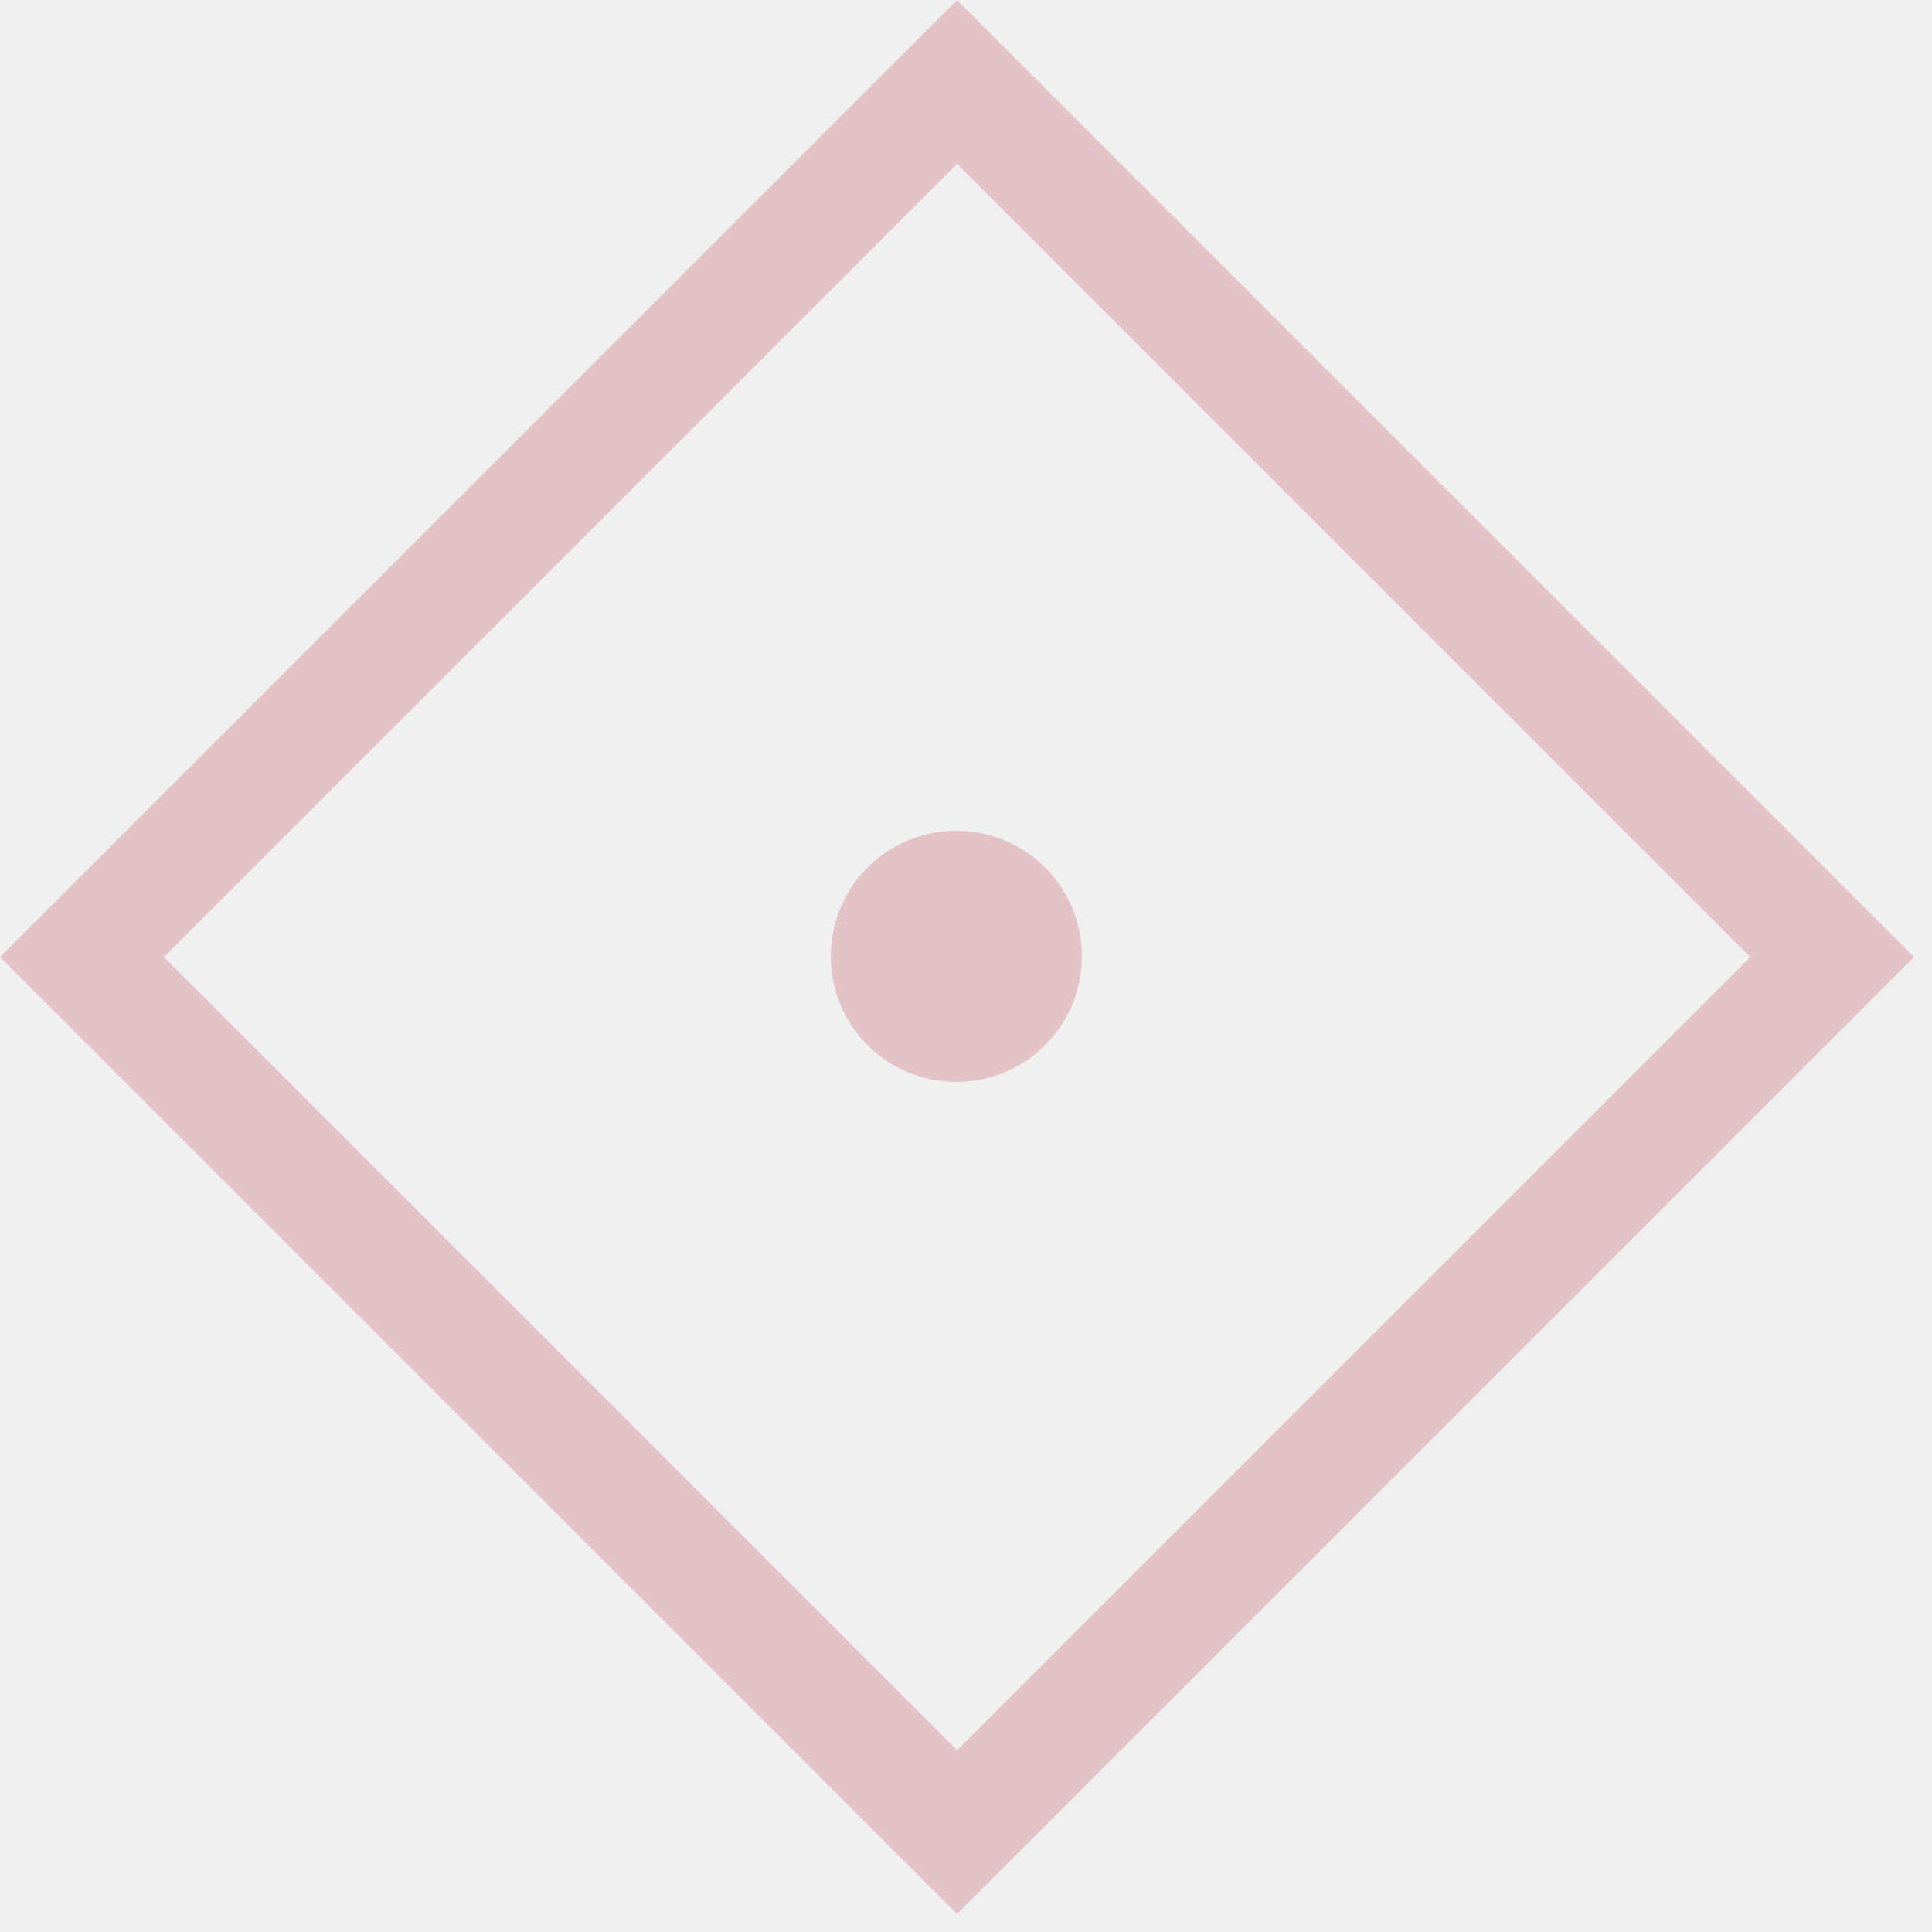
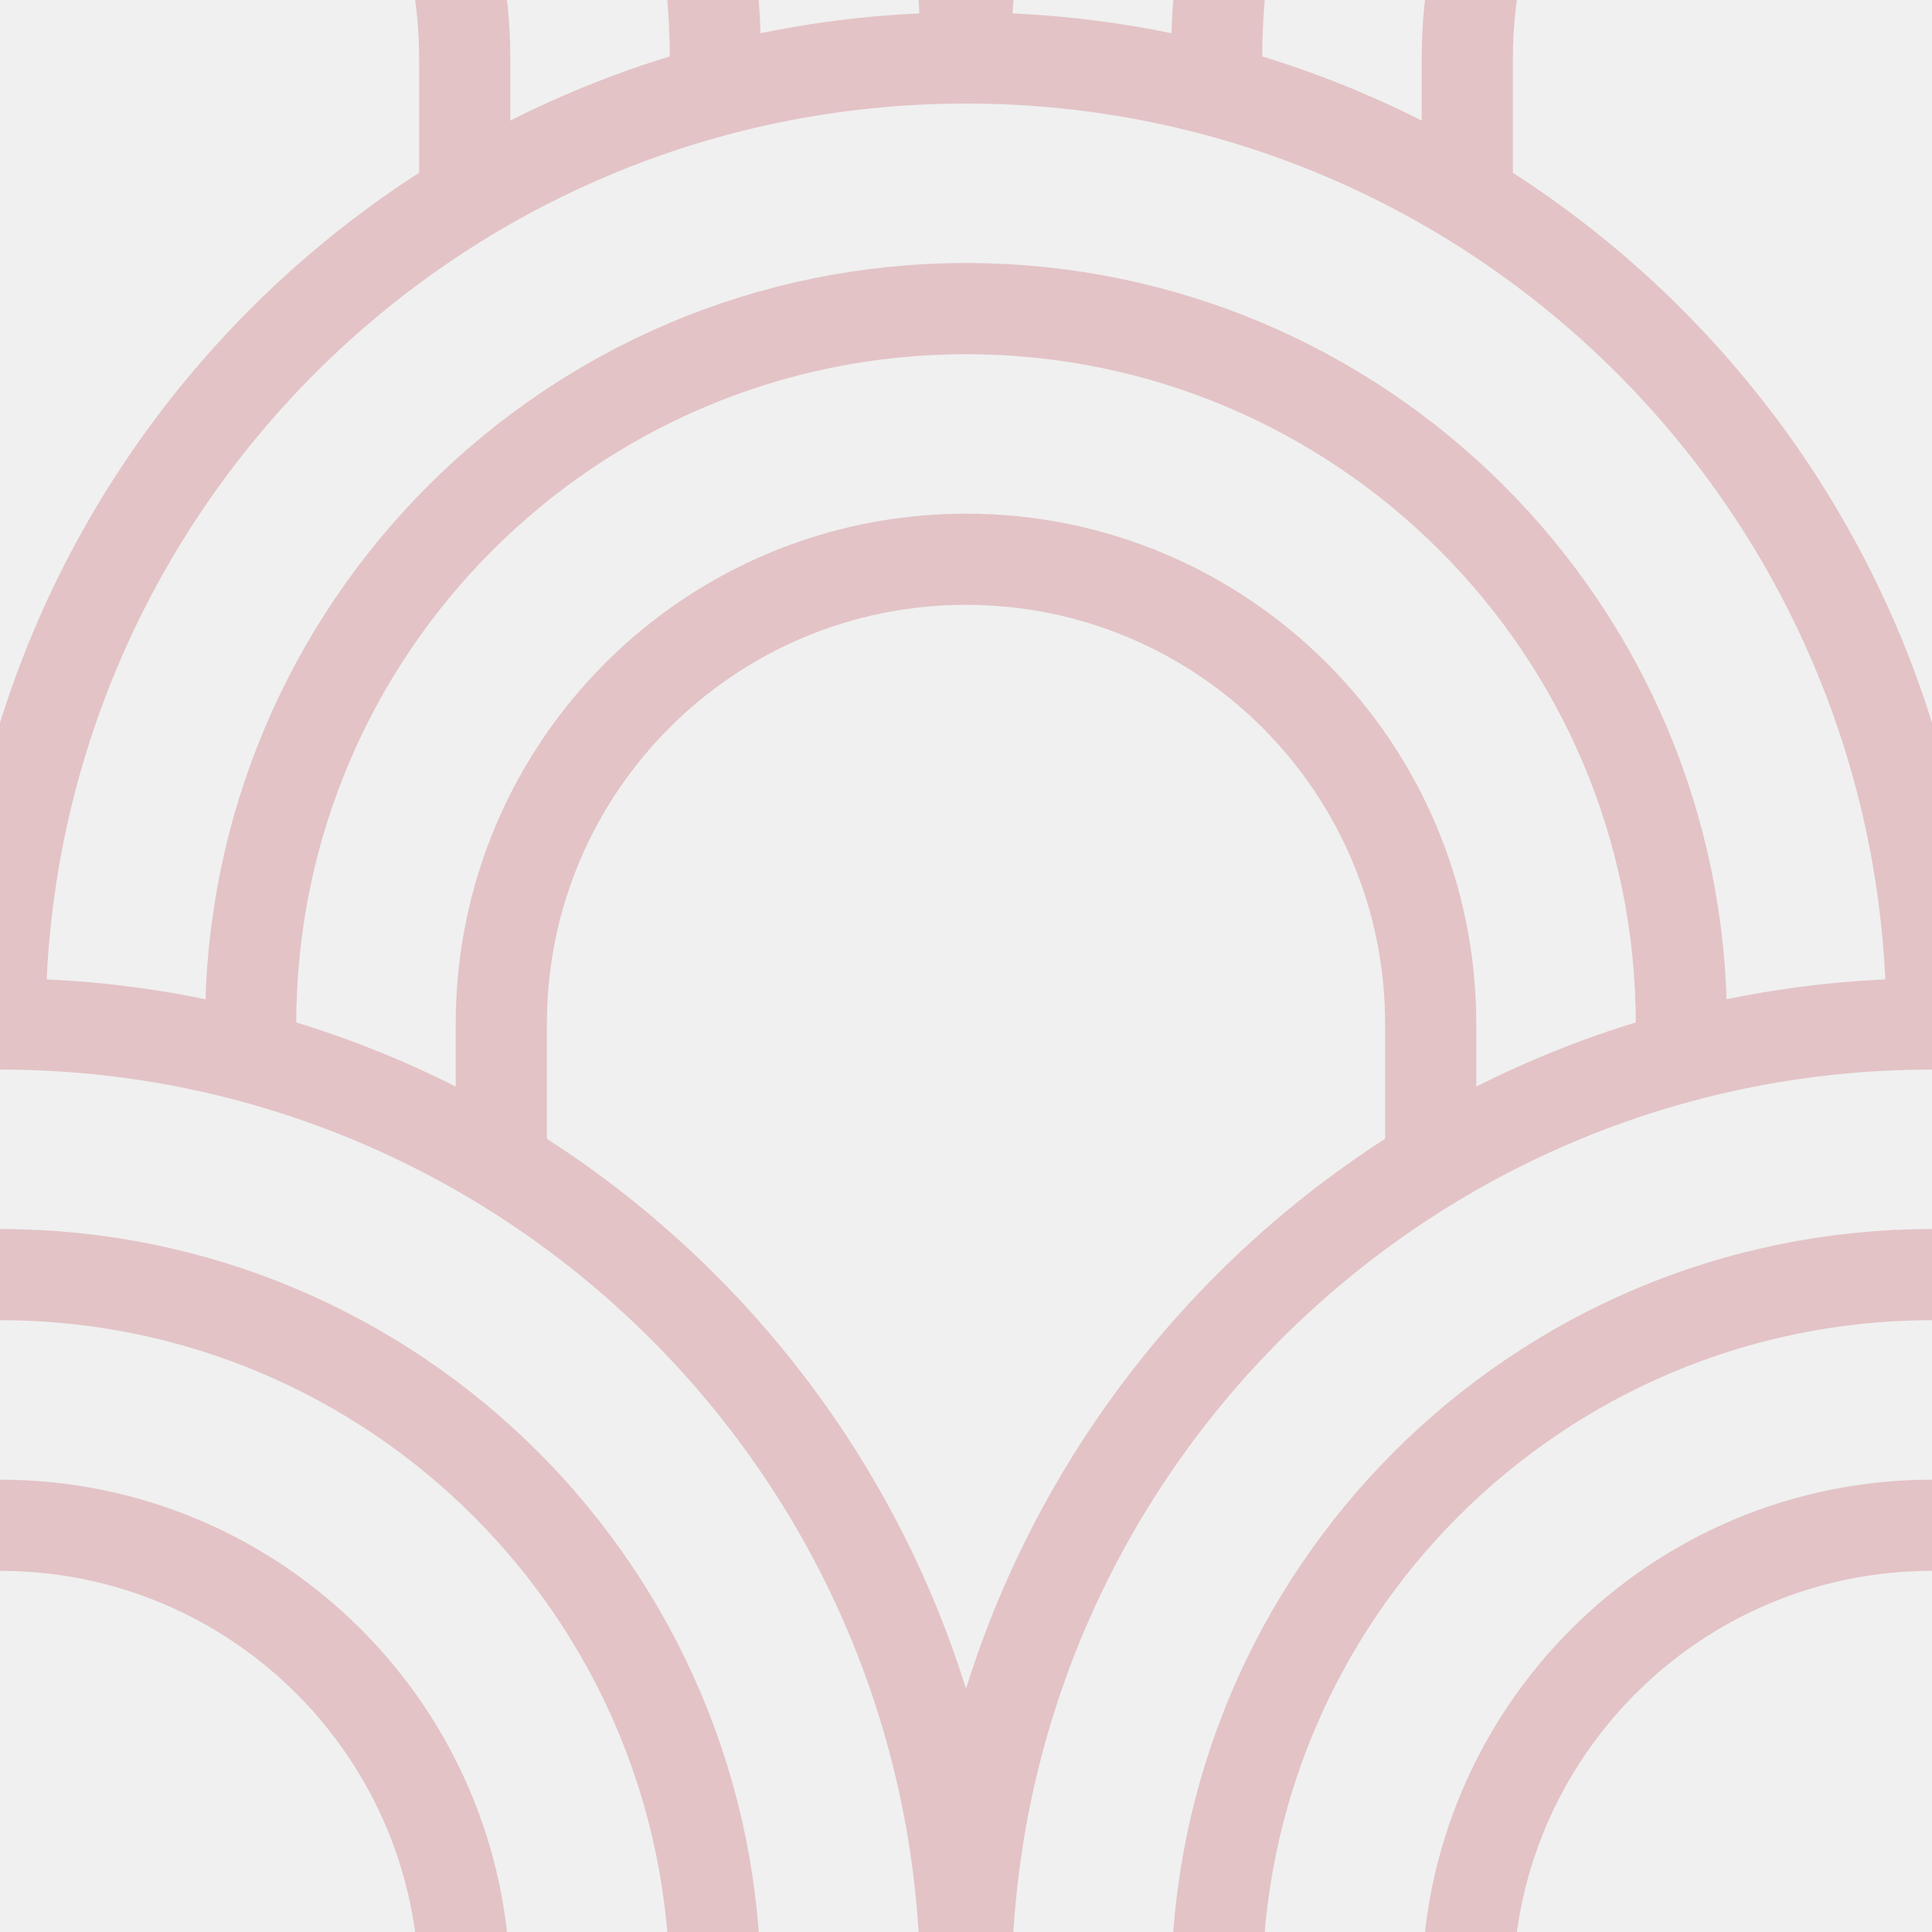
<svg xmlns="http://www.w3.org/2000/svg" width="100" height="100" viewBox="0 0 100 100" fill="none">
-   <g opacity="0.2">
-     <rect x="49.535" y="4.243" width="64.053" height="64.053" transform="rotate(45 49.5352 4.24264)" stroke="#B01020" stroke-width="6" />
-     <circle cx="49.5" cy="49.5" r="6.5" fill="#B01020" />
+   <g opacity="0.2" clip-path="url(#clip0_34_19142)">
+     <path d="M0 53C0 25.386 22.386 3 50 3C77.614 3 100 25.386 100 53" stroke="#B01020" stroke-width="4.72" stroke-miterlimit="10" />
+     <path d="M12.974 53C12.974 32.551 29.551 15.974 50 15.974C70.45 15.974 87.027 32.551 87.027 53" stroke="#B01020" stroke-width="4.72" stroke-miterlimit="10" />
+     <path d="M25.947 60.249V53C25.947 39.715 36.715 28.947 50 28.947C63.285 28.947 74.053 39.715 74.053 53V60.252" stroke="#B01020" stroke-width="4.72" stroke-miterlimit="10" />
+     <path d="M-50 103C-50 75.386 -27.614 53 4.92893e-05 53C27.614 53 50 75.386 50 103" stroke="#B01020" stroke-width="4.72" stroke-miterlimit="10" />
+     <path d="M-37.026 103C-37.026 82.551 -20.449 65.974 0 65.974C20.45 65.974 37.027 82.551 37.027 103" stroke="#B01020" stroke-width="4.72" stroke-miterlimit="10" />
+     <path d="M-24.053 110.249V103C-24.053 89.715 -13.285 78.947 0 78.947C13.285 78.947 24.053 89.715 24.053 103V110.252" stroke="#B01020" stroke-width="4.72" stroke-miterlimit="10" />
+     <path d="M50 103C50 75.386 72.386 53 100 53C127.614 53 150 75.386 150 103" stroke="#B01020" stroke-width="4.72" stroke-miterlimit="10" />
+     <path d="M62.974 103C62.974 82.551 79.551 65.974 100 65.974C120.45 65.974 137.027 82.551 137.027 103" stroke="#B01020" stroke-width="4.72" stroke-miterlimit="10" />
+     <path d="M75.947 110.249V103C75.947 89.715 86.715 78.947 100 78.947C113.285 78.947 124.053 89.715 124.053 103V110.252" stroke="#B01020" stroke-width="4.72" stroke-miterlimit="10" />
+     <path d="M-50 3C-50 -24.614 -27.614 -47 4.92893e-05 -47C27.614 -47 50 -24.614 50 3" stroke="#B01020" stroke-width="4.72" stroke-miterlimit="10" />
+     <path d="M-37.026 3C-37.026 -17.449 -20.449 -34.026 0 -34.026C20.45 -34.026 37.027 -17.449 37.027 3" stroke="#B01020" stroke-width="4.72" stroke-miterlimit="10" />
+     <path d="M-24.053 10.249V3C-24.053 -10.285 -13.285 -21.053 0 -21.053C13.285 -21.053 24.053 -10.285 24.053 3V10.252" stroke="#B01020" stroke-width="4.72" stroke-miterlimit="10" />
+     <path d="M50 3C50 -24.614 72.386 -47 100 -47C127.614 -47 150 -24.614 150 3" stroke="#B01020" stroke-width="4.72" stroke-miterlimit="10" />
+     <path d="M62.974 3C62.974 -17.449 79.551 -34.026 100 -34.026C120.45 -34.026 137.027 -17.449 137.027 3" stroke="#B01020" stroke-width="4.72" stroke-miterlimit="10" />
+     <path d="M75.947 10.249V3C75.947 -10.285 86.715 -21.053 100 -21.053C113.285 -21.053 124.053 -10.285 124.053 3V10.252" stroke="#B01020" stroke-width="4.72" stroke-miterlimit="10" />
  </g>
+   <defs>
+     <clipPath id="clip0_34_19142">
+       <rect width="100" height="100" fill="white" />
+     </clipPath>
+   </defs>
</svg>
